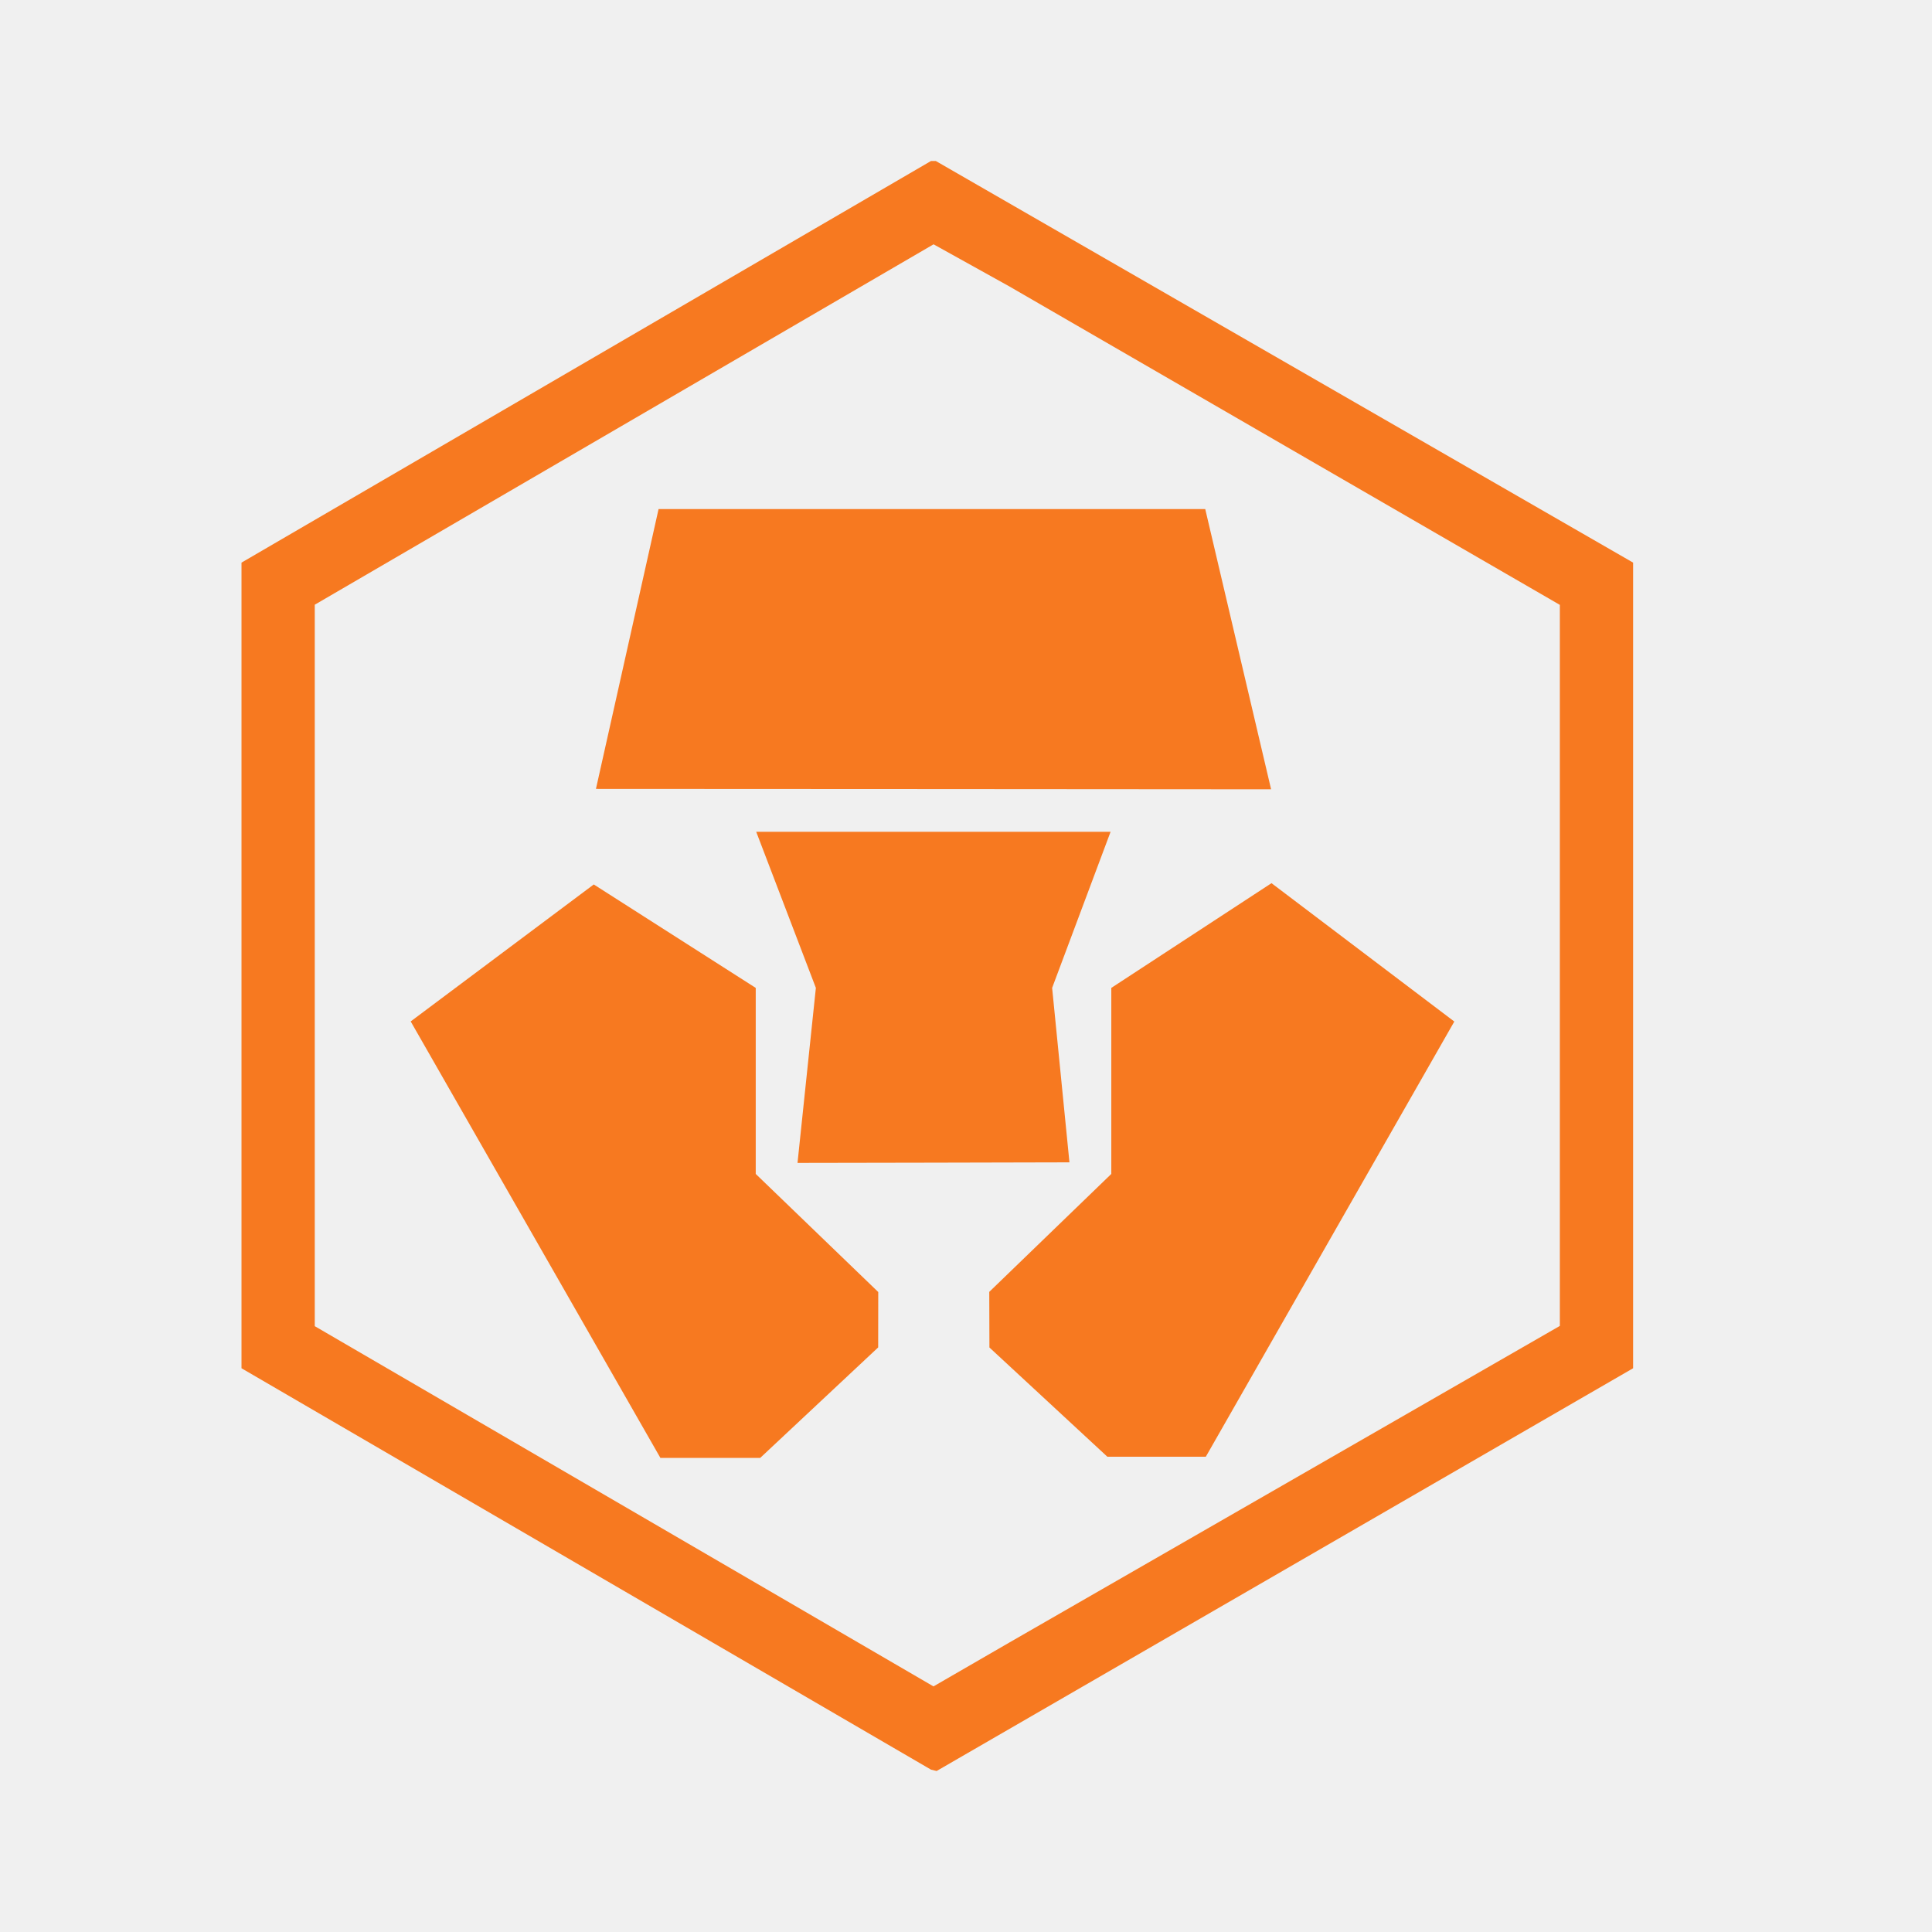
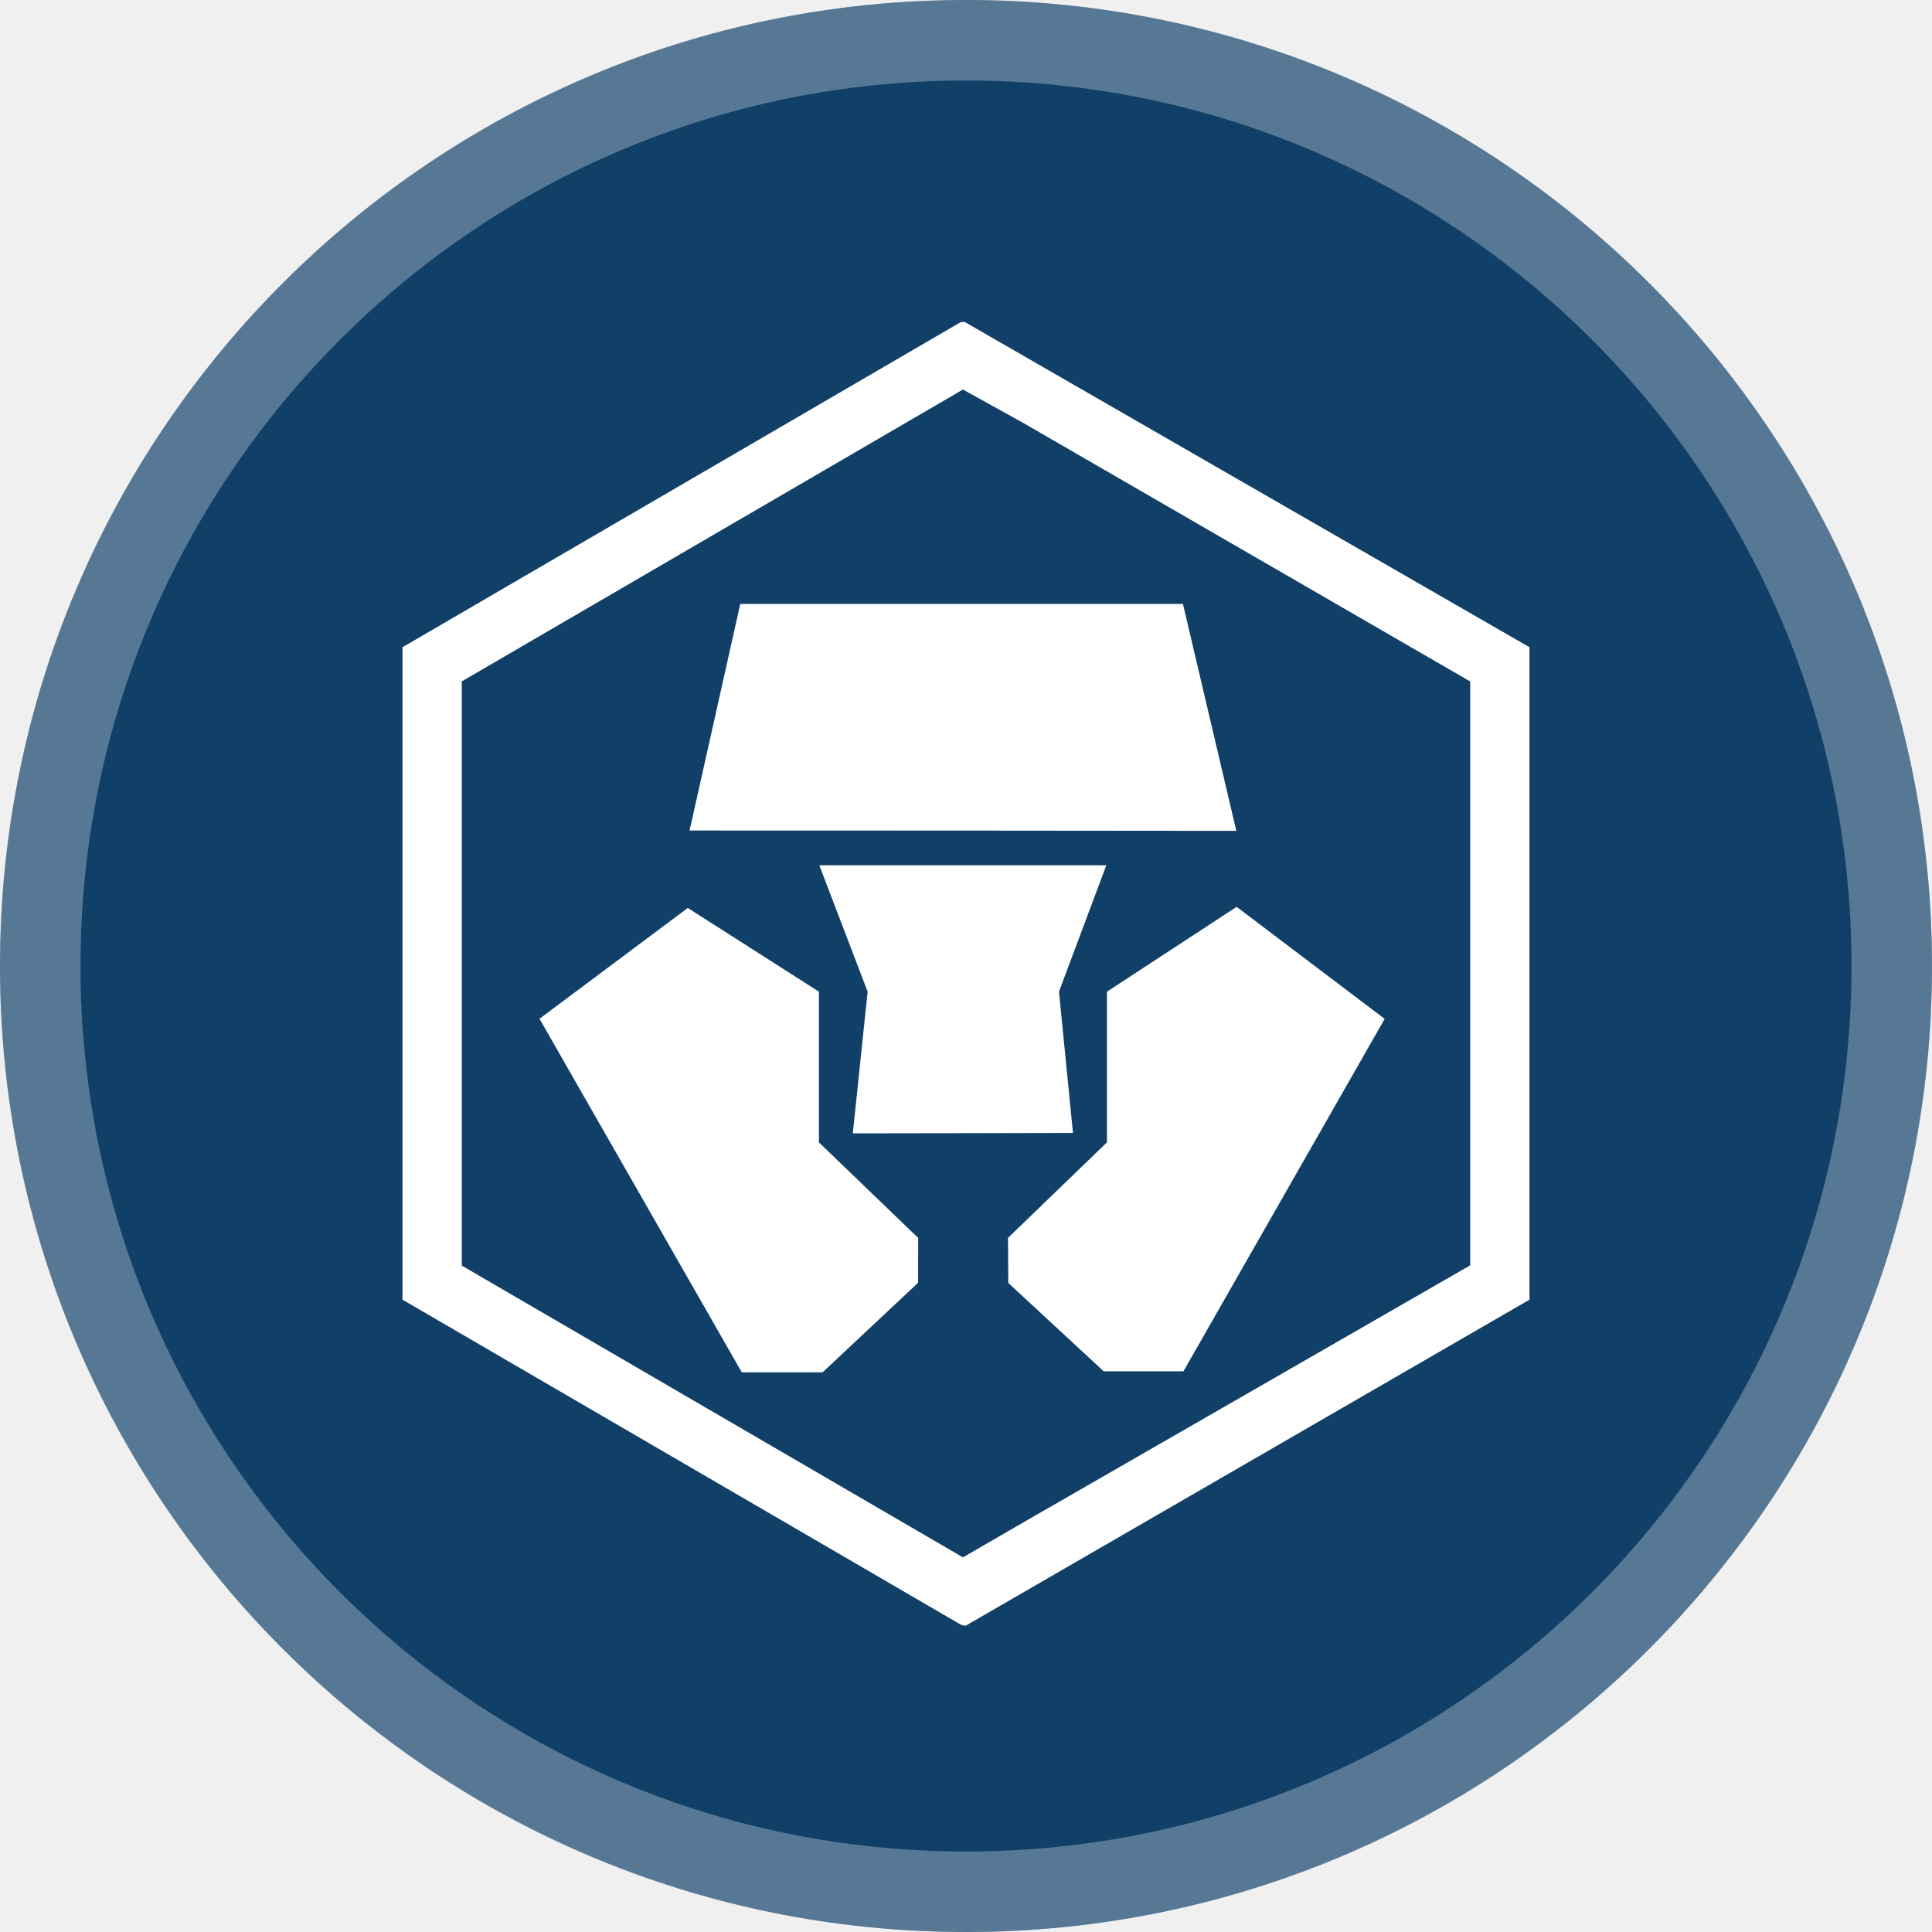
<svg xmlns="http://www.w3.org/2000/svg" width="24" height="24" viewBox="0 0 24 24" fill="none">
-   <path d="M11.625 2L20.287 6.989V16.997L11.635 22L11.565 21.983L3 16.997V6.989L11.565 2H11.625ZM11.597 3.035L3.91 7.512V16.474L11.596 20.949L12.535 20.406L19.377 16.471V7.514L12.535 3.556L11.597 3.035ZM5.101 12.689L7.376 10.987L9.388 12.272V14.583L10.91 16.05L10.909 16.738L9.443 18.111H8.204L5.102 12.689H5.101ZM12.291 16.739L12.289 16.048L13.805 14.583V12.272L15.795 10.971L18.066 12.69L14.979 18.096H13.756L12.291 16.739ZM10.135 12.272L9.394 10.333H13.796L13.07 12.272L13.285 14.439L11.586 14.443L9.907 14.446L10.135 12.272ZM11.586 9.802L7.403 9.8L8.181 6.324H14.972L15.79 9.805L11.586 9.802Z" fill="#F77920" />
+   <path d="M12 24C18.627 24 24 18.627 24 12C24 5.373 18.627 0 12 0C5.373 0 0 5.373 0 12C0 18.627 5.373 24 12 24Z" fill="#103F68" />
+   <path d="M11.985 4L19 8.04V16.145L11.993 20.197L11.937 20.183L5 16.145V8.04L11.937 4H11.985ZM11.962 4.839L5.737 8.464V15.722L11.962 19.346L12.722 18.906L18.263 15.719V8.465L12.722 5.26L11.962 4.839ZM6.701 12.656L8.544 11.279L10.173 12.319V14.191L11.406 15.378L11.405 15.935L10.218 17.048H9.215L6.702 12.656H6.701ZM12.525 15.937L12.522 15.377L13.751 14.191V12.319L15.362 11.265L17.201 12.657L14.701 17.035H13.711L12.525 15.937ZM10.778 12.319L10.178 10.749H13.743L13.155 12.319L13.329 14.074L11.954 14.077L10.594 14.079L10.778 12.319ZM11.954 10.318L8.566 10.317L9.196 7.502H14.695L15.358 10.321L11.954 10.318Z" fill="white" />
+   <path d="M23.5 12C23.5 18.351 18.351 23.5 12 23.5C5.649 23.5 0.5 18.351 0.5 12C0.5 5.649 5.649 0.5 12 0.5C18.351 0.5 23.5 5.649 23.5 12Z" stroke="white" stroke-opacity="0.3" />
</svg>
